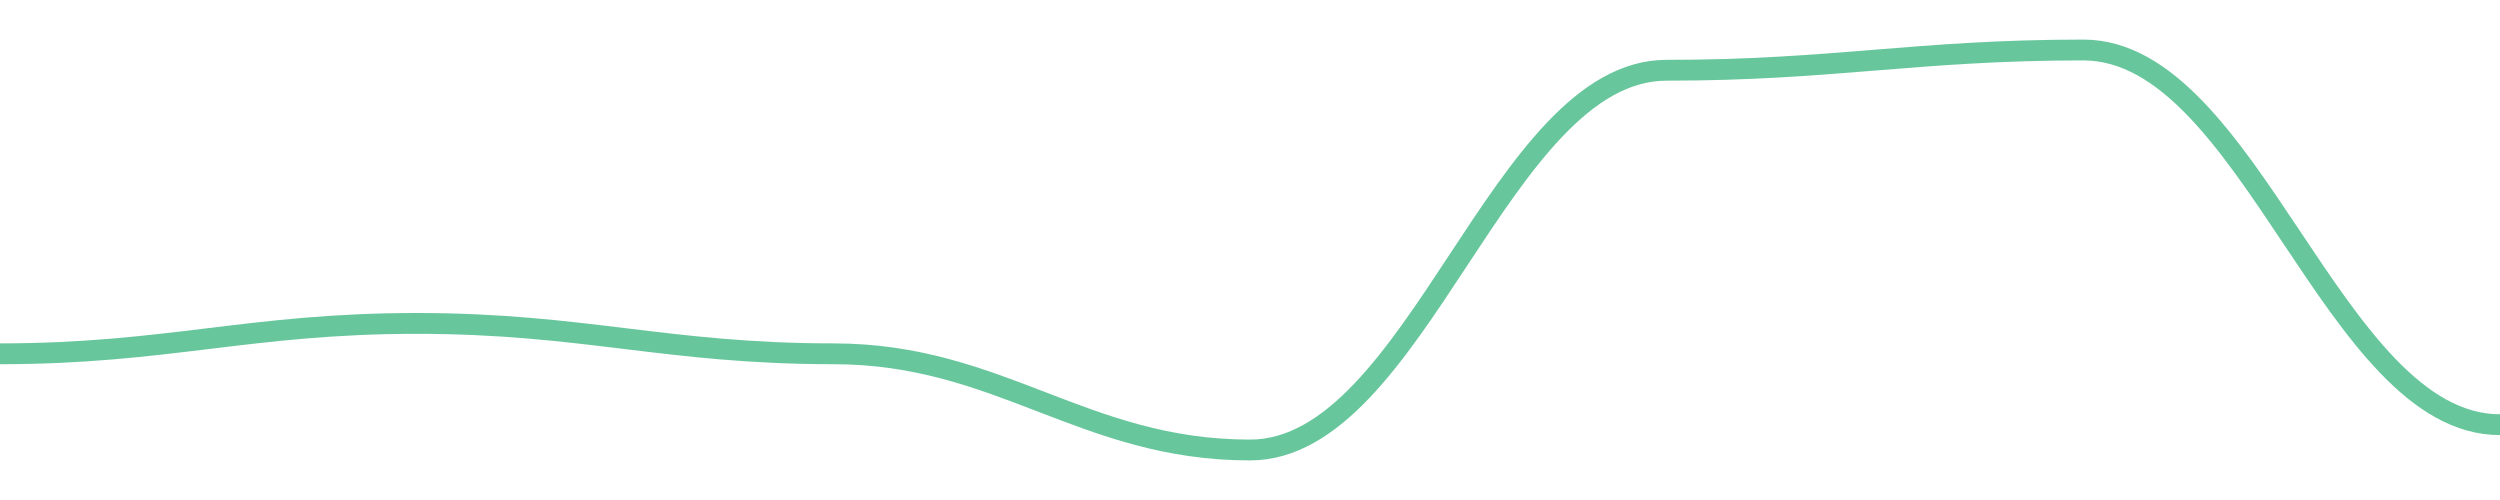
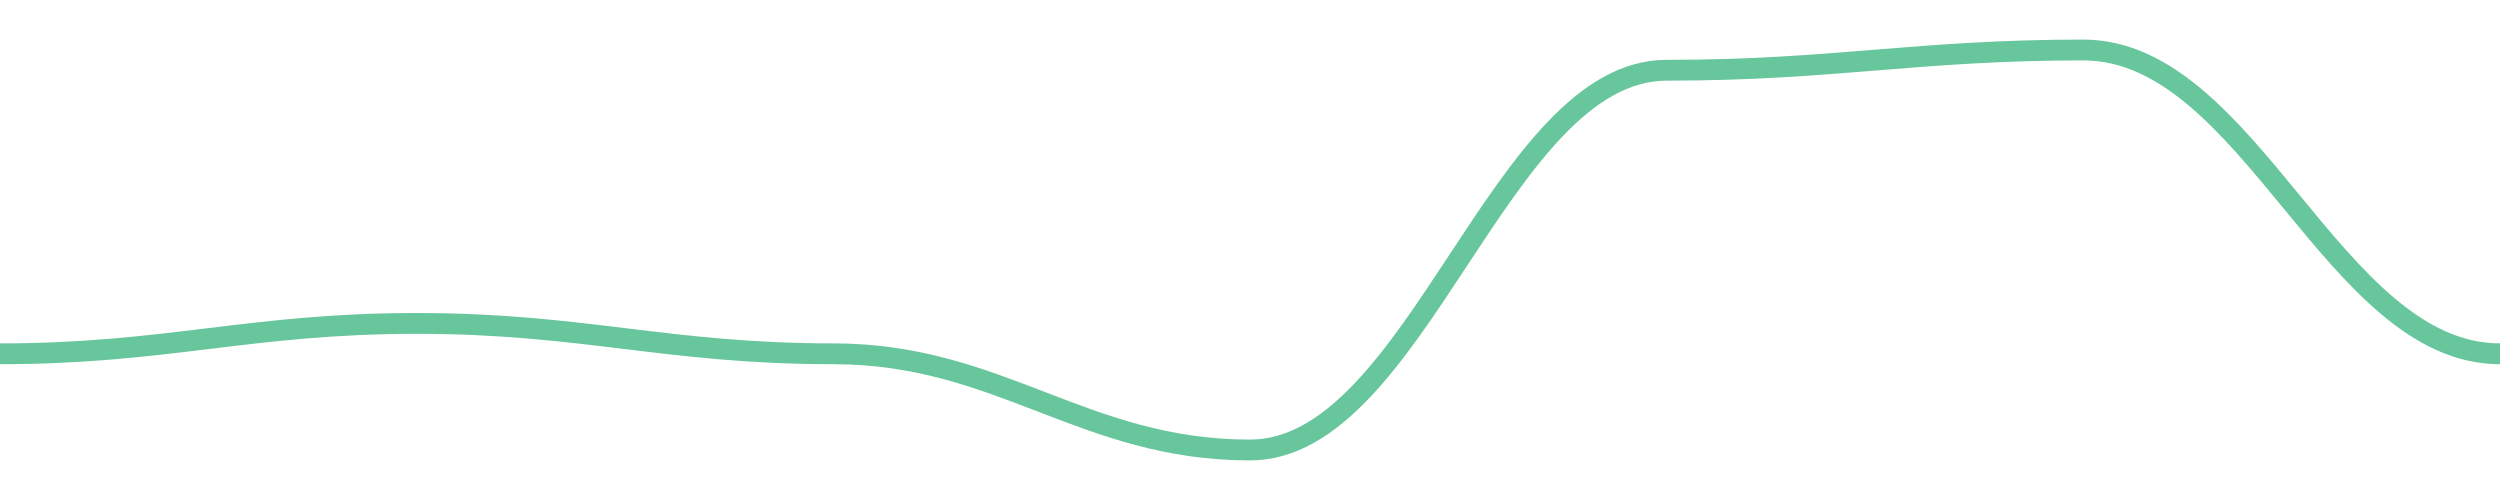
<svg width="180" height="36">
-   <path d="M 0.0,25.473 C 12.0,25.473 18.0,23.286 30.0,23.286 C 42.0,23.286 48.0,25.473 60.0,25.473 C 72.0,25.473 78.0,32.4 90.0,32.4 C 102.0,32.4 108.0,5.058 120.0,5.058 C 132.0,5.058 138.0,3.6 150.0,3.6 C 162.0,3.6 168.0,30.577 180.0,30.577 " fill="none" stroke="#42b883" stroke-width="1.5" opacity="0.8" />
+   <path d="M 0.0,25.473 C 12.0,25.473 18.0,23.286 30.0,23.286 C 42.0,23.286 48.0,25.473 60.0,25.473 C 72.0,25.473 78.0,32.4 90.0,32.4 C 102.0,32.4 108.0,5.058 120.0,5.058 C 132.0,5.058 138.0,3.6 150.0,3.6 C 162.0,3.6 168.0,25.473 180.0,25.473 " fill="none" stroke="#42b883" stroke-width="1.5" opacity="0.8" />
</svg>
